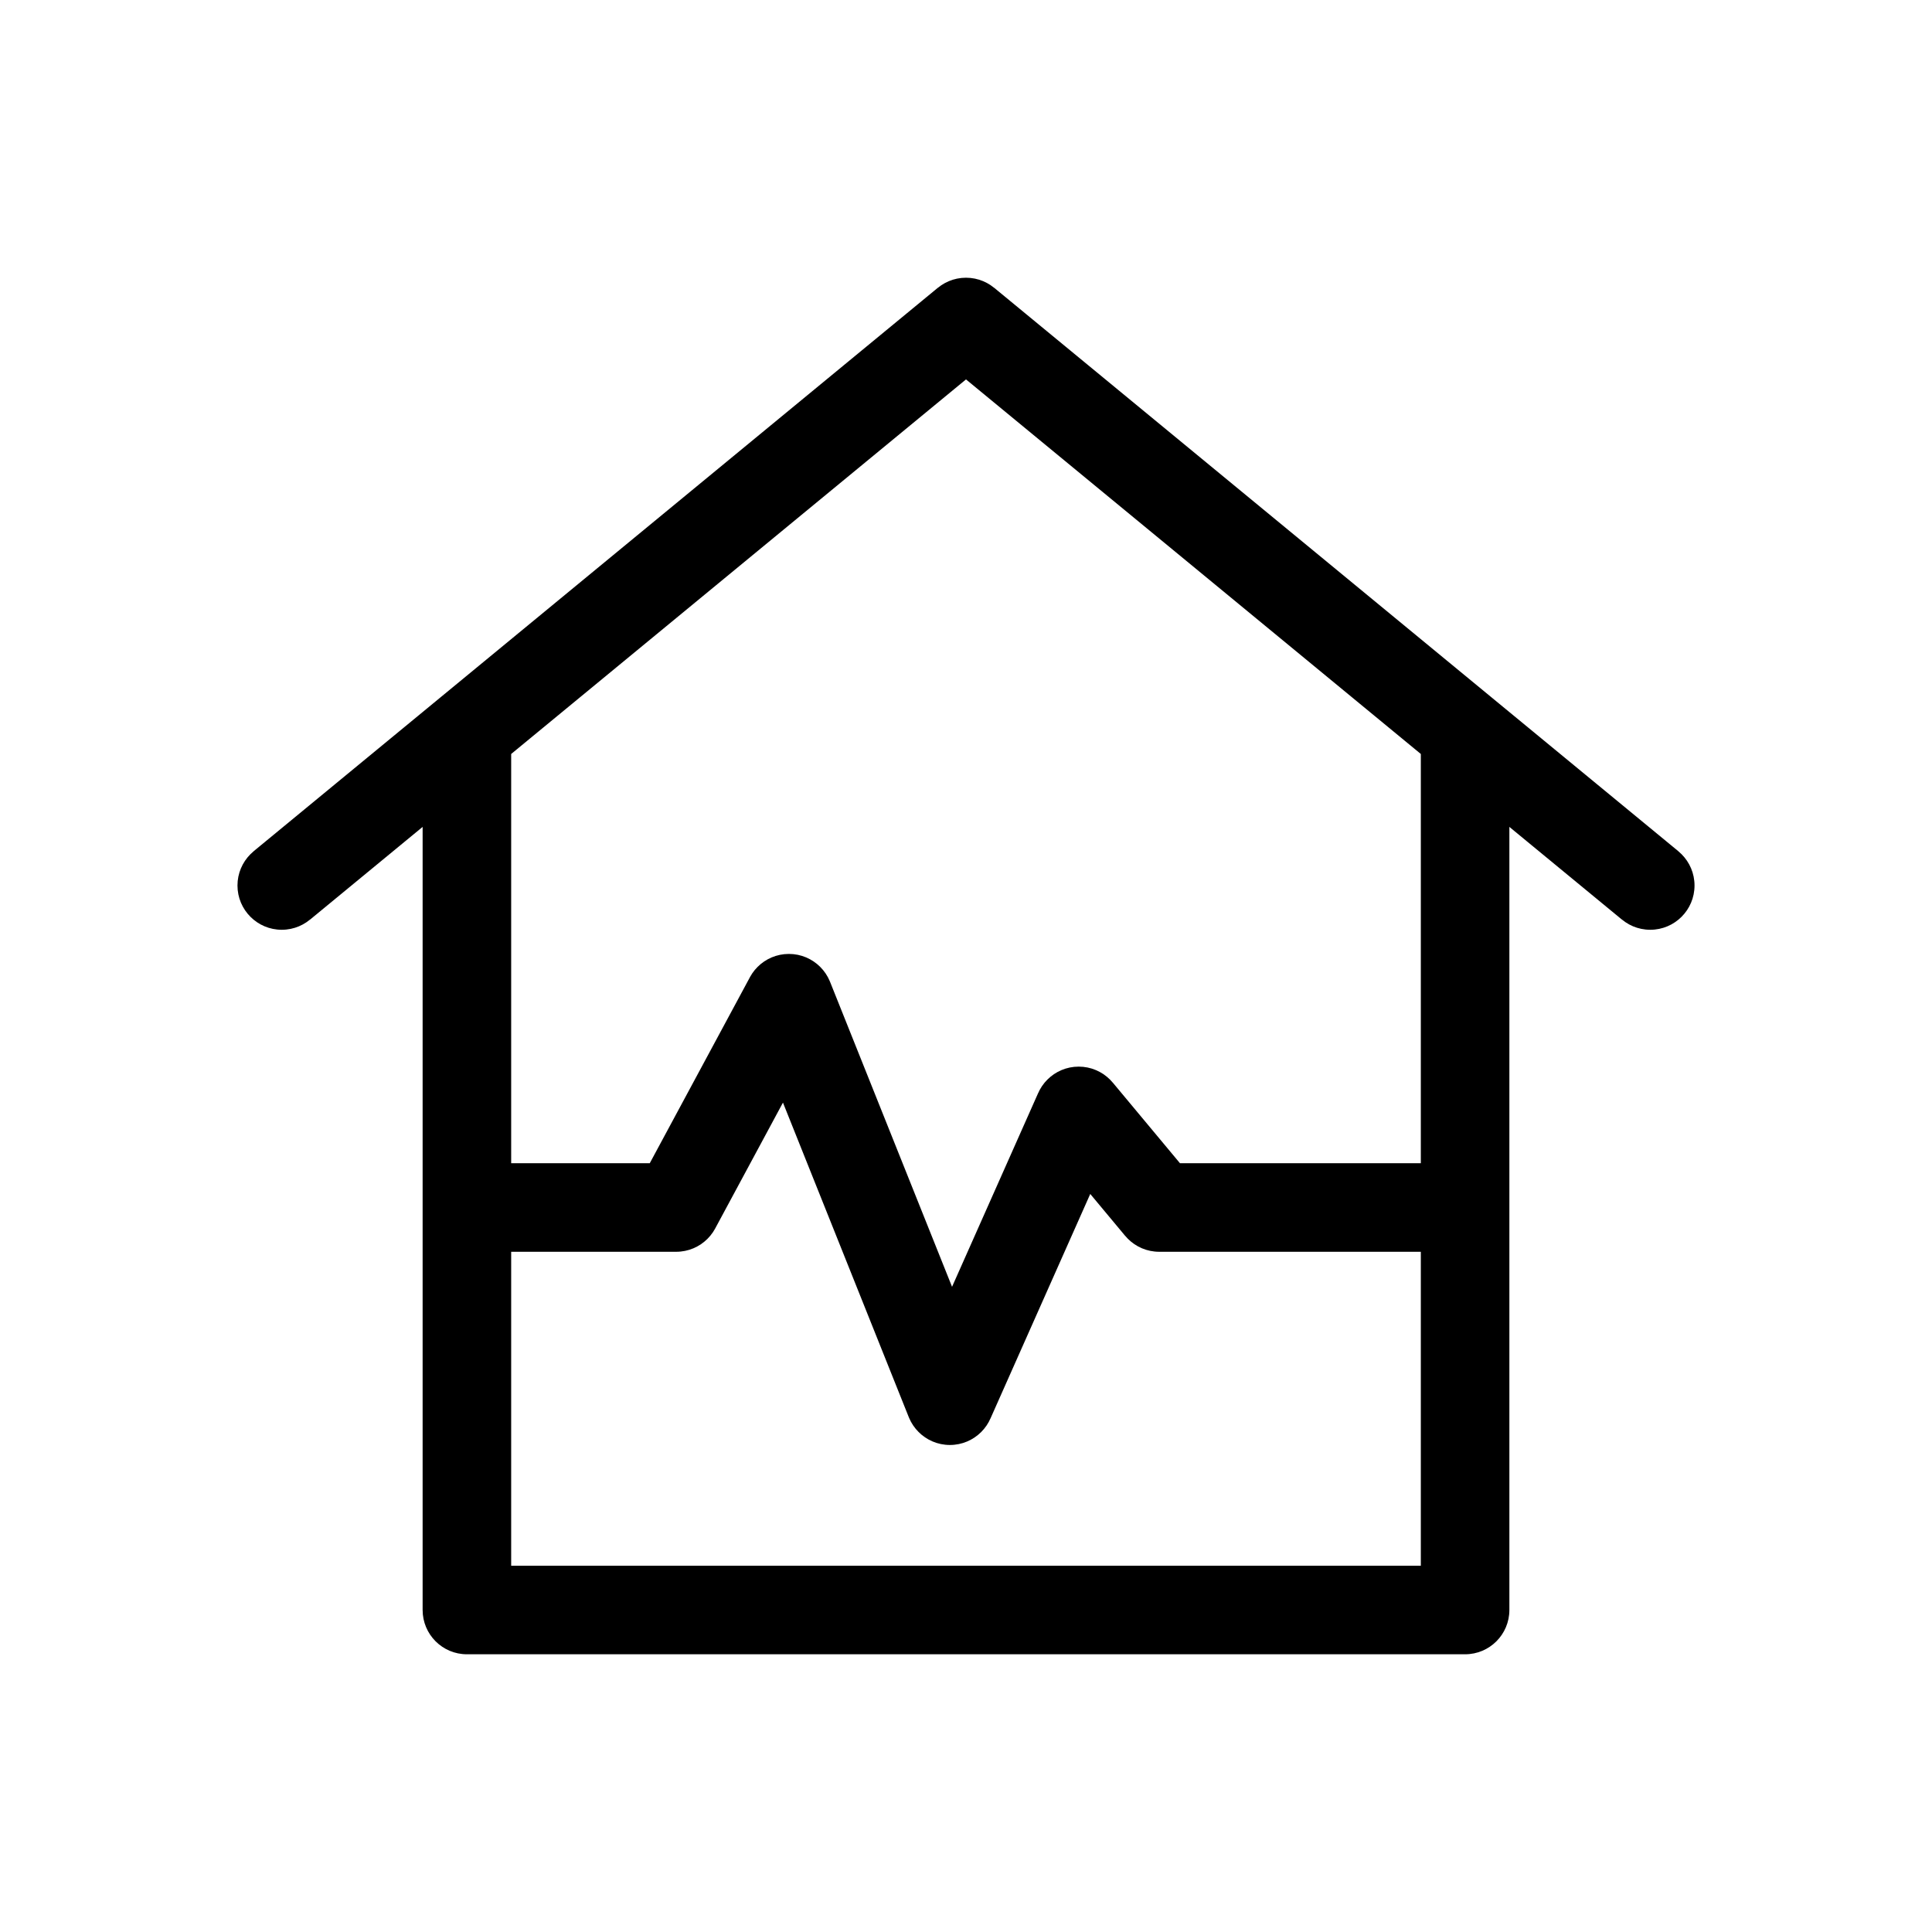
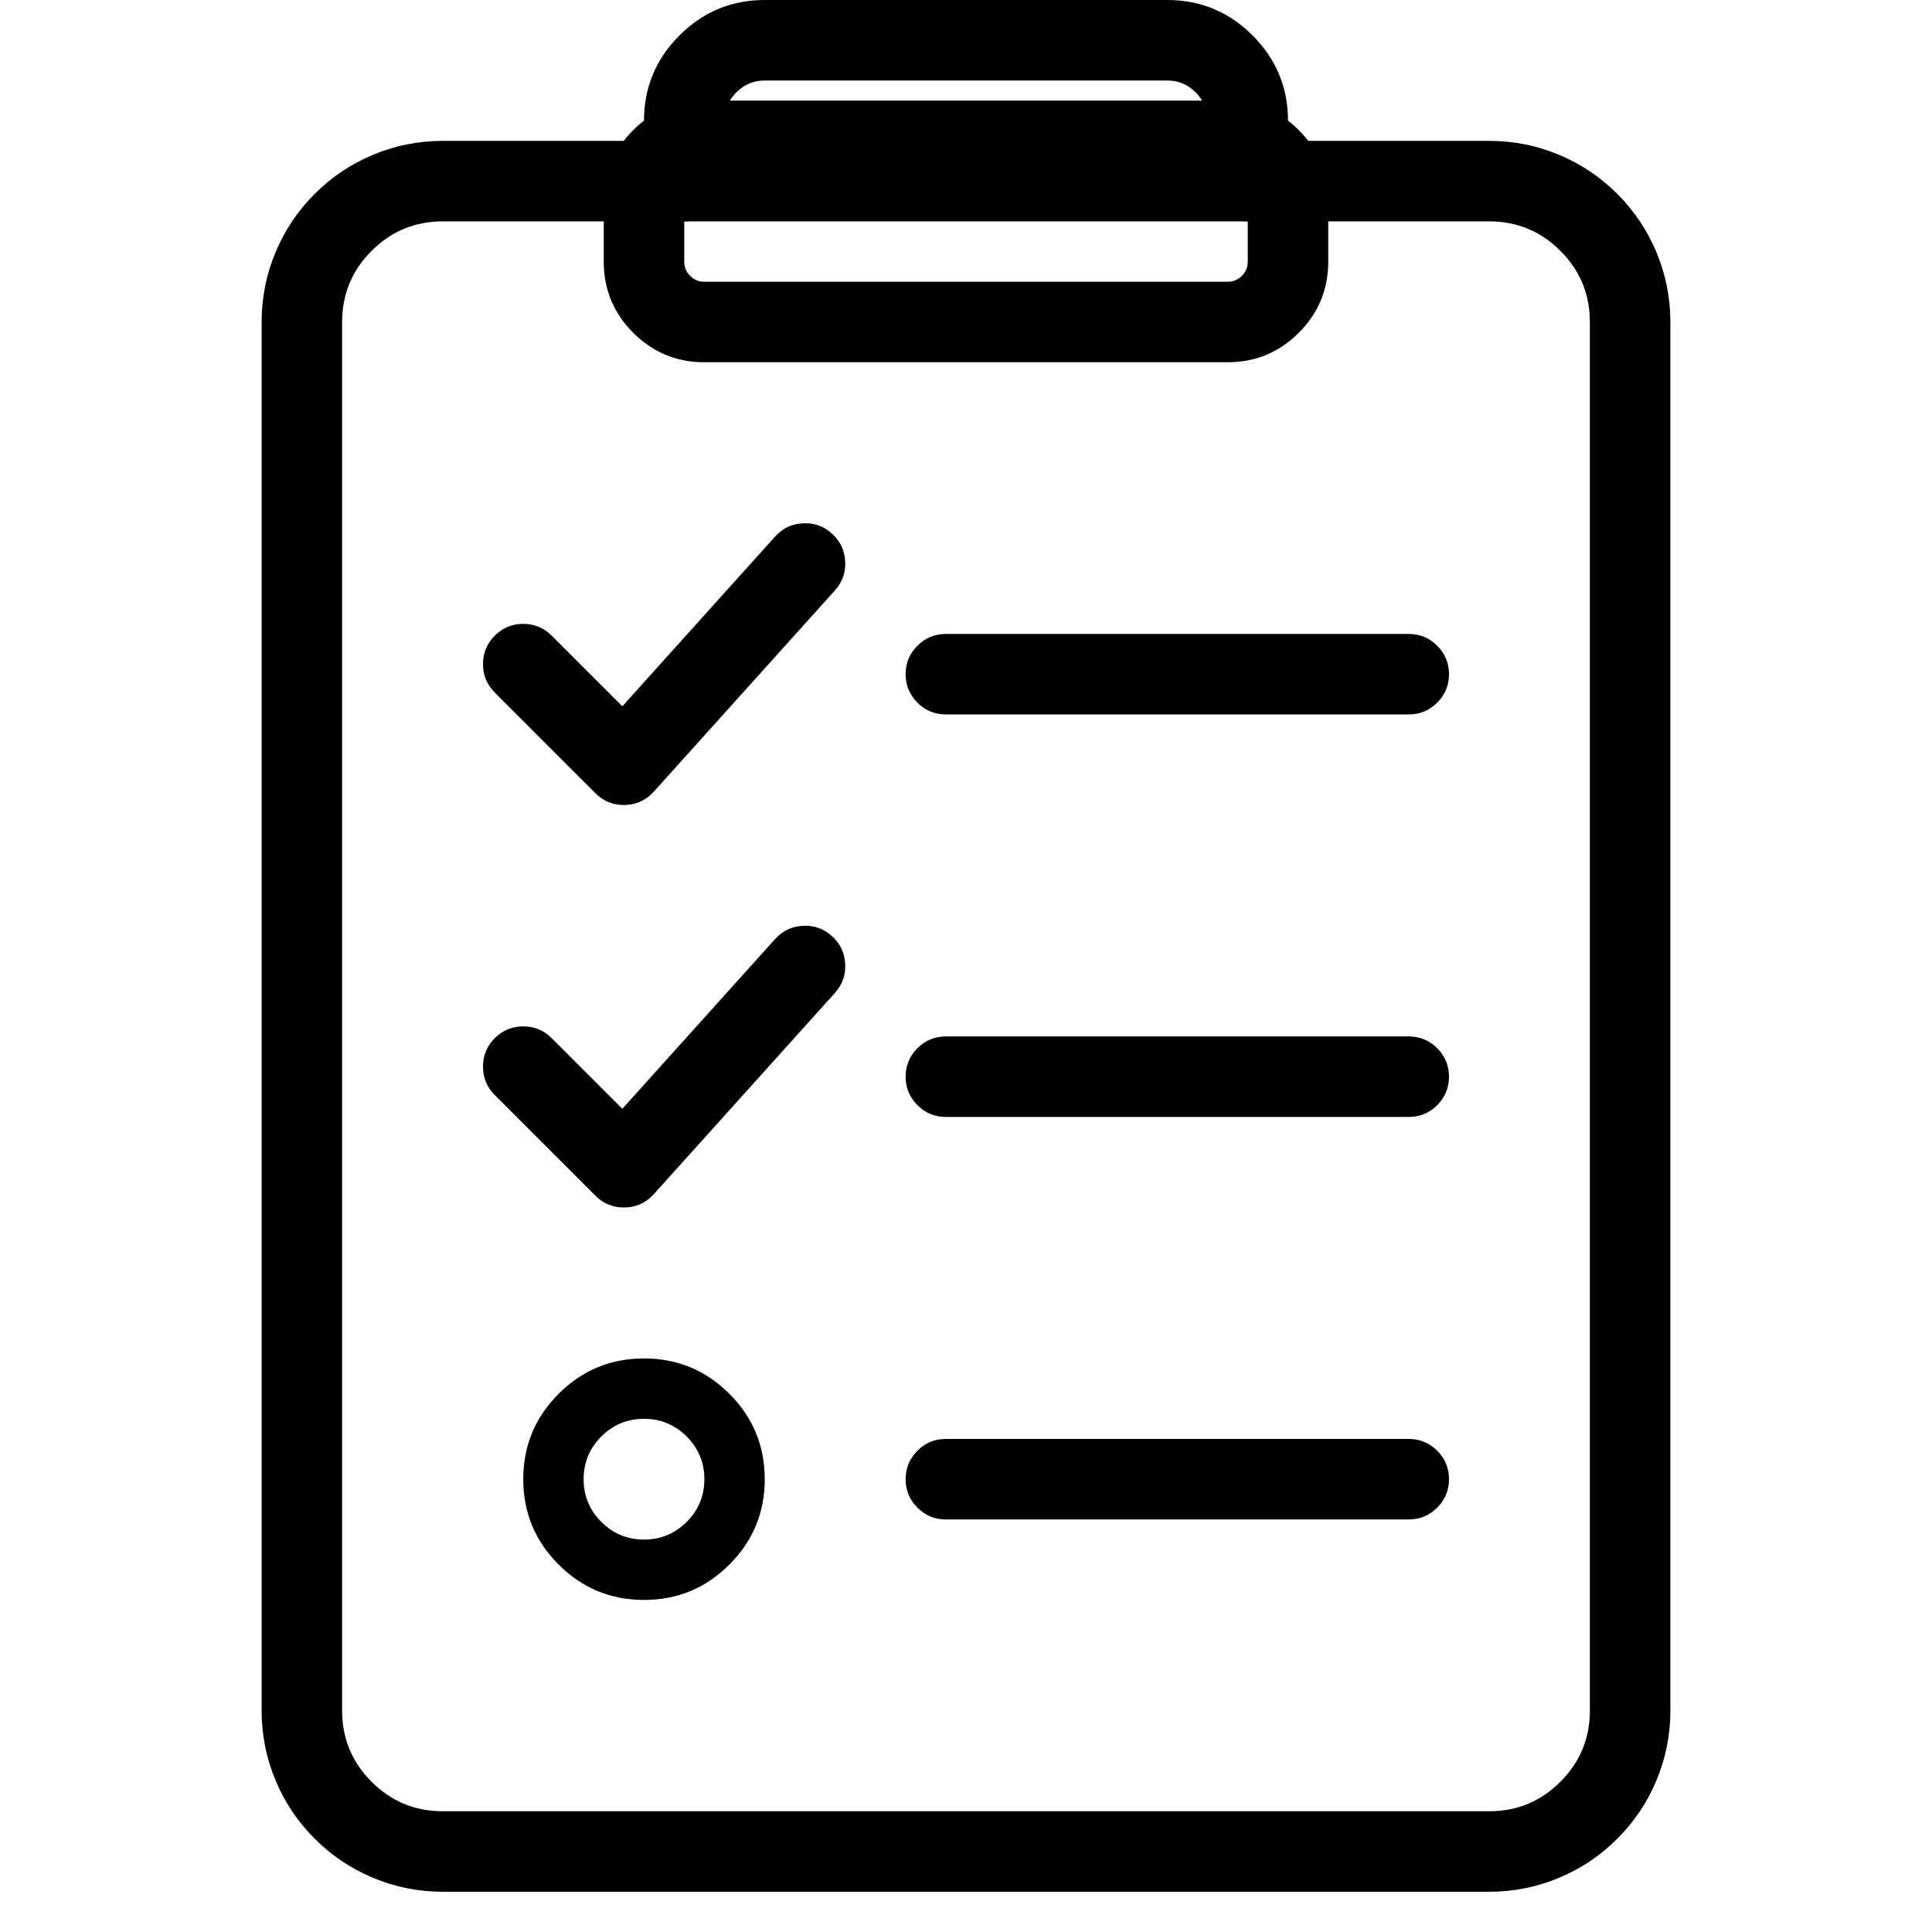
- <svg xmlns="http://www.w3.org/2000/svg" width="24" height="24" viewBox="0 0 24 24">
-   <path fill="#000" fill-rule="nonzero" d="M3.15 10.575 L11.65 3.575 L12.35 4.425 L3.85 11.425ZM12.35 3.575 L20.85 10.575 L20.15 11.425 L11.65 4.425ZM2.95 11a0.55 0.55 0 1 1 1.1 0a0.55 0.55 0 1 1 -1.1 0ZM11.45 4a0.55 0.55 0 1 1 1.1 0a0.55 0.55 0 1 1 -1.1 0ZM19.95 11a0.55 0.55 0 1 1 1.1 0a0.55 0.55 0 1 1 -1.1 0ZM6.35 9.2 L6.35 20 L5.25 20 L5.25 9.2ZM5.8 19.45 L18.2 19.45 L18.2 20.55 L5.8 20.55ZM17.65 20 L17.65 9.2 L18.75 9.2 L18.75 20ZM5.25 9.2a0.55 0.55 0 1 1 1.1 0a0.55 0.55 0 1 1 -1.1 0ZM5.25 20a0.55 0.55 0 1 1 1.1 0a0.55 0.55 0 1 1 -1.1 0ZM17.65 20a0.55 0.55 0 1 1 1.1 0a0.55 0.55 0 1 1 -1.1 0ZM17.65 9.2a0.55 0.55 0 1 1 1.1 0a0.55 0.55 0 1 1 -1.1 0ZM5.8 14.45 L8.4 14.45 L8.4 15.55 L5.8 15.55ZM7.916 14.739 L9.316 12.139 L10.284 12.661 L8.884 15.261ZM10.311 12.196 L12.311 17.196 L11.289 17.604 L9.289 12.604ZM11.297 17.177 L12.897 13.577 L13.903 14.023 L12.303 17.623ZM13.823 13.448 L14.823 14.648 L13.977 15.352 L12.977 14.152ZM14.4 14.45 L18.2 14.45 L18.2 15.55 L14.4 15.55ZM5.25 15a0.55 0.55 0 1 1 1.1 0a0.55 0.55 0 1 1 -1.1 0ZM7.85 15a0.55 0.55 0 1 1 1.1 0a0.55 0.55 0 1 1 -1.1 0ZM9.25 12.4a0.55 0.55 0 1 1 1.1 0a0.55 0.55 0 1 1 -1.1 0ZM11.25 17.4a0.55 0.55 0 1 1 1.1 0a0.55 0.55 0 1 1 -1.1 0ZM12.85 13.8a0.55 0.55 0 1 1 1.1 0a0.55 0.55 0 1 1 -1.1 0ZM13.85 15a0.55 0.55 0 1 1 1.1 0a0.55 0.55 0 1 1 -1.1 0ZM17.65 15a0.55 0.55 0 1 1 1.1 0a0.55 0.55 0 1 1 -1.1 0Z" />
+ <svg xmlns="http://www.w3.org/2000/svg" viewBox="0 0 960 960">
+   <defs />
+   <path fill="#000" d="M220,70 L740,70 Q758.297,70 775.038,77.081 Q791.193,83.914 803.64,96.36 Q816.086,108.807 822.919,124.962 Q830,141.703 830,160 L830,850 Q830,868.297 822.919,885.038 Q816.086,901.193 803.64,913.64 Q791.193,926.086 775.038,932.919 Q758.297,940 740,940 L220,940 Q201.703,940 184.962,932.919 Q168.807,926.086 156.36,913.64 Q143.914,901.193 137.081,885.038 Q130,868.297 130,850 L130,160 Q130,141.703 137.081,124.962 Q143.914,108.807 156.36,96.36 Q168.807,83.914 184.962,77.081 Q201.703,70 220,70 Z M220,110 Q199.289,110 184.645,124.645 Q170,139.289 170,160 L170,850 Q170,870.711 184.645,885.355 Q199.289,900 220,900 L740,900 Q760.711,900 775.355,885.355 Q790,870.711 790,850 L790,160 Q790,139.289 775.355,124.645 Q760.711,110 740,110 Z" />
+   <path fill="#000" d="M320,90 L320,60 Q320,35.216 337.608,17.608 Q355.216,0 380,0 L580,0 Q604.784,0 622.392,17.608 Q640,35.216 640,60 L640,90 Q640,98.284 634.142,104.142 Q628.284,110 620,110 Q611.716,110 605.858,104.142 Q600,98.284 600,90 L600,60 Q600,51.784 594.108,45.892 Q588.216,40 580,40 L380,40 Q371.784,40 365.892,45.892 Q360,51.784 360,60 L360,90 Q360,98.284 354.142,104.142 Q348.284,110 340,110 Q331.716,110 325.858,104.142 Q320,98.284 320,90 Z" />
+   <path fill="#000" d="M350,50 L610,50 Q630.711,50 645.355,64.645 Q660,79.289 660,100 L660,130 Q660,150.711 645.355,165.355 Q630.711,180 610,180 L350,180 Q329.289,180 314.645,165.355 Q300,150.711 300,130 L300,100 Q300,79.289 314.645,64.645 Q329.289,50 350,50 Z M350,90 Q345.858,90 342.929,92.929 Q340,95.858 340,100 L340,130 Q340,134.142 342.929,137.071 Q345.858,140 350,140 L610,140 Q614.142,140 617.071,137.071 Q620,134.142 620,130 L620,100 Q620,95.858 617.071,92.929 Q614.142,90 610,90 Z" />
+   <path fill="#000" d="M274.142,315.858 L309.236,350.952 L385.134,266.621 Q390.676,260.463 398.949,260.028 Q407.222,259.592 413.379,265.134 Q419.537,270.676 419.972,278.949 Q420.408,287.222 414.866,293.379 L324.866,393.379 Q324.514,393.77 324.142,394.142 Q318.284,400 310,400 Q301.716,400 295.858,394.142 L245.858,344.142 Q240,338.284 240,330 Q240,321.716 245.858,315.858 Q251.716,310 260,310 Q268.284,310 274.142,315.858 Z M274.142,515.858 L309.236,550.952 L385.134,466.621 Q390.676,460.463 398.949,460.028 Q407.222,459.592 413.379,465.134 Q419.537,470.676 419.972,478.949 Q420.408,487.222 414.866,493.379 L324.866,593.379 Q324.514,593.77 324.142,594.142 Q318.284,600 310,600 Q301.716,600 295.858,594.142 L245.858,544.142 Q240,538.284 240,530 Q240,521.716 245.858,515.858 Q251.716,510 260,510 Q268.284,510 274.142,515.858 Z" />
+   <path fill="#000" d="M470,515 L700,515 Q708.284,515 714.142,520.858 Q720,526.716 720,535 Q720,543.284 714.142,549.142 Q708.284,555 700,555 L470,555 Q461.716,555 455.858,549.142 Q450,543.284 450,535 Q450,526.716 455.858,520.858 Q461.716,515 470,515 Z M470,315 L700,315 Q708.284,315 714.142,320.858 Q720,326.716 720,335 Q720,343.284 714.142,349.142 Q708.284,355 700,355 L470,355 Q461.716,355 455.858,349.142 Q450,343.284 450,335 Q450,326.716 455.858,320.858 Q461.716,315 470,315 Z M470,715 L700,715 Q708.284,715 714.142,720.858 Q720,726.716 720,735 Q720,743.284 714.142,749.142 Q708.284,755 700,755 L470,755 Q461.716,755 455.858,749.142 Q450,743.284 450,735 Q450,726.716 455.858,720.858 Q461.716,715 470,715 Z" />
+   <path fill="#000" d="M380,735 Q380,759.853 362.426,777.426 Q344.853,795 320,795 Q295.147,795 277.574,777.426 Q260,759.853 260,735 Q260,710.147 277.574,692.574 Q295.147,675 320,675 Q344.853,675 362.426,692.574 Q380,710.147 380,735 Z M350,735 Q350,722.574 341.213,713.787 Q332.426,705 320,705 Q307.574,705 298.787,713.787 Q290,722.574 290,735 Q290,747.426 298.787,756.213 Q307.574,765 320,765 Q332.426,765 341.213,756.213 Q350,747.426 350,735 Z" />
</svg>
